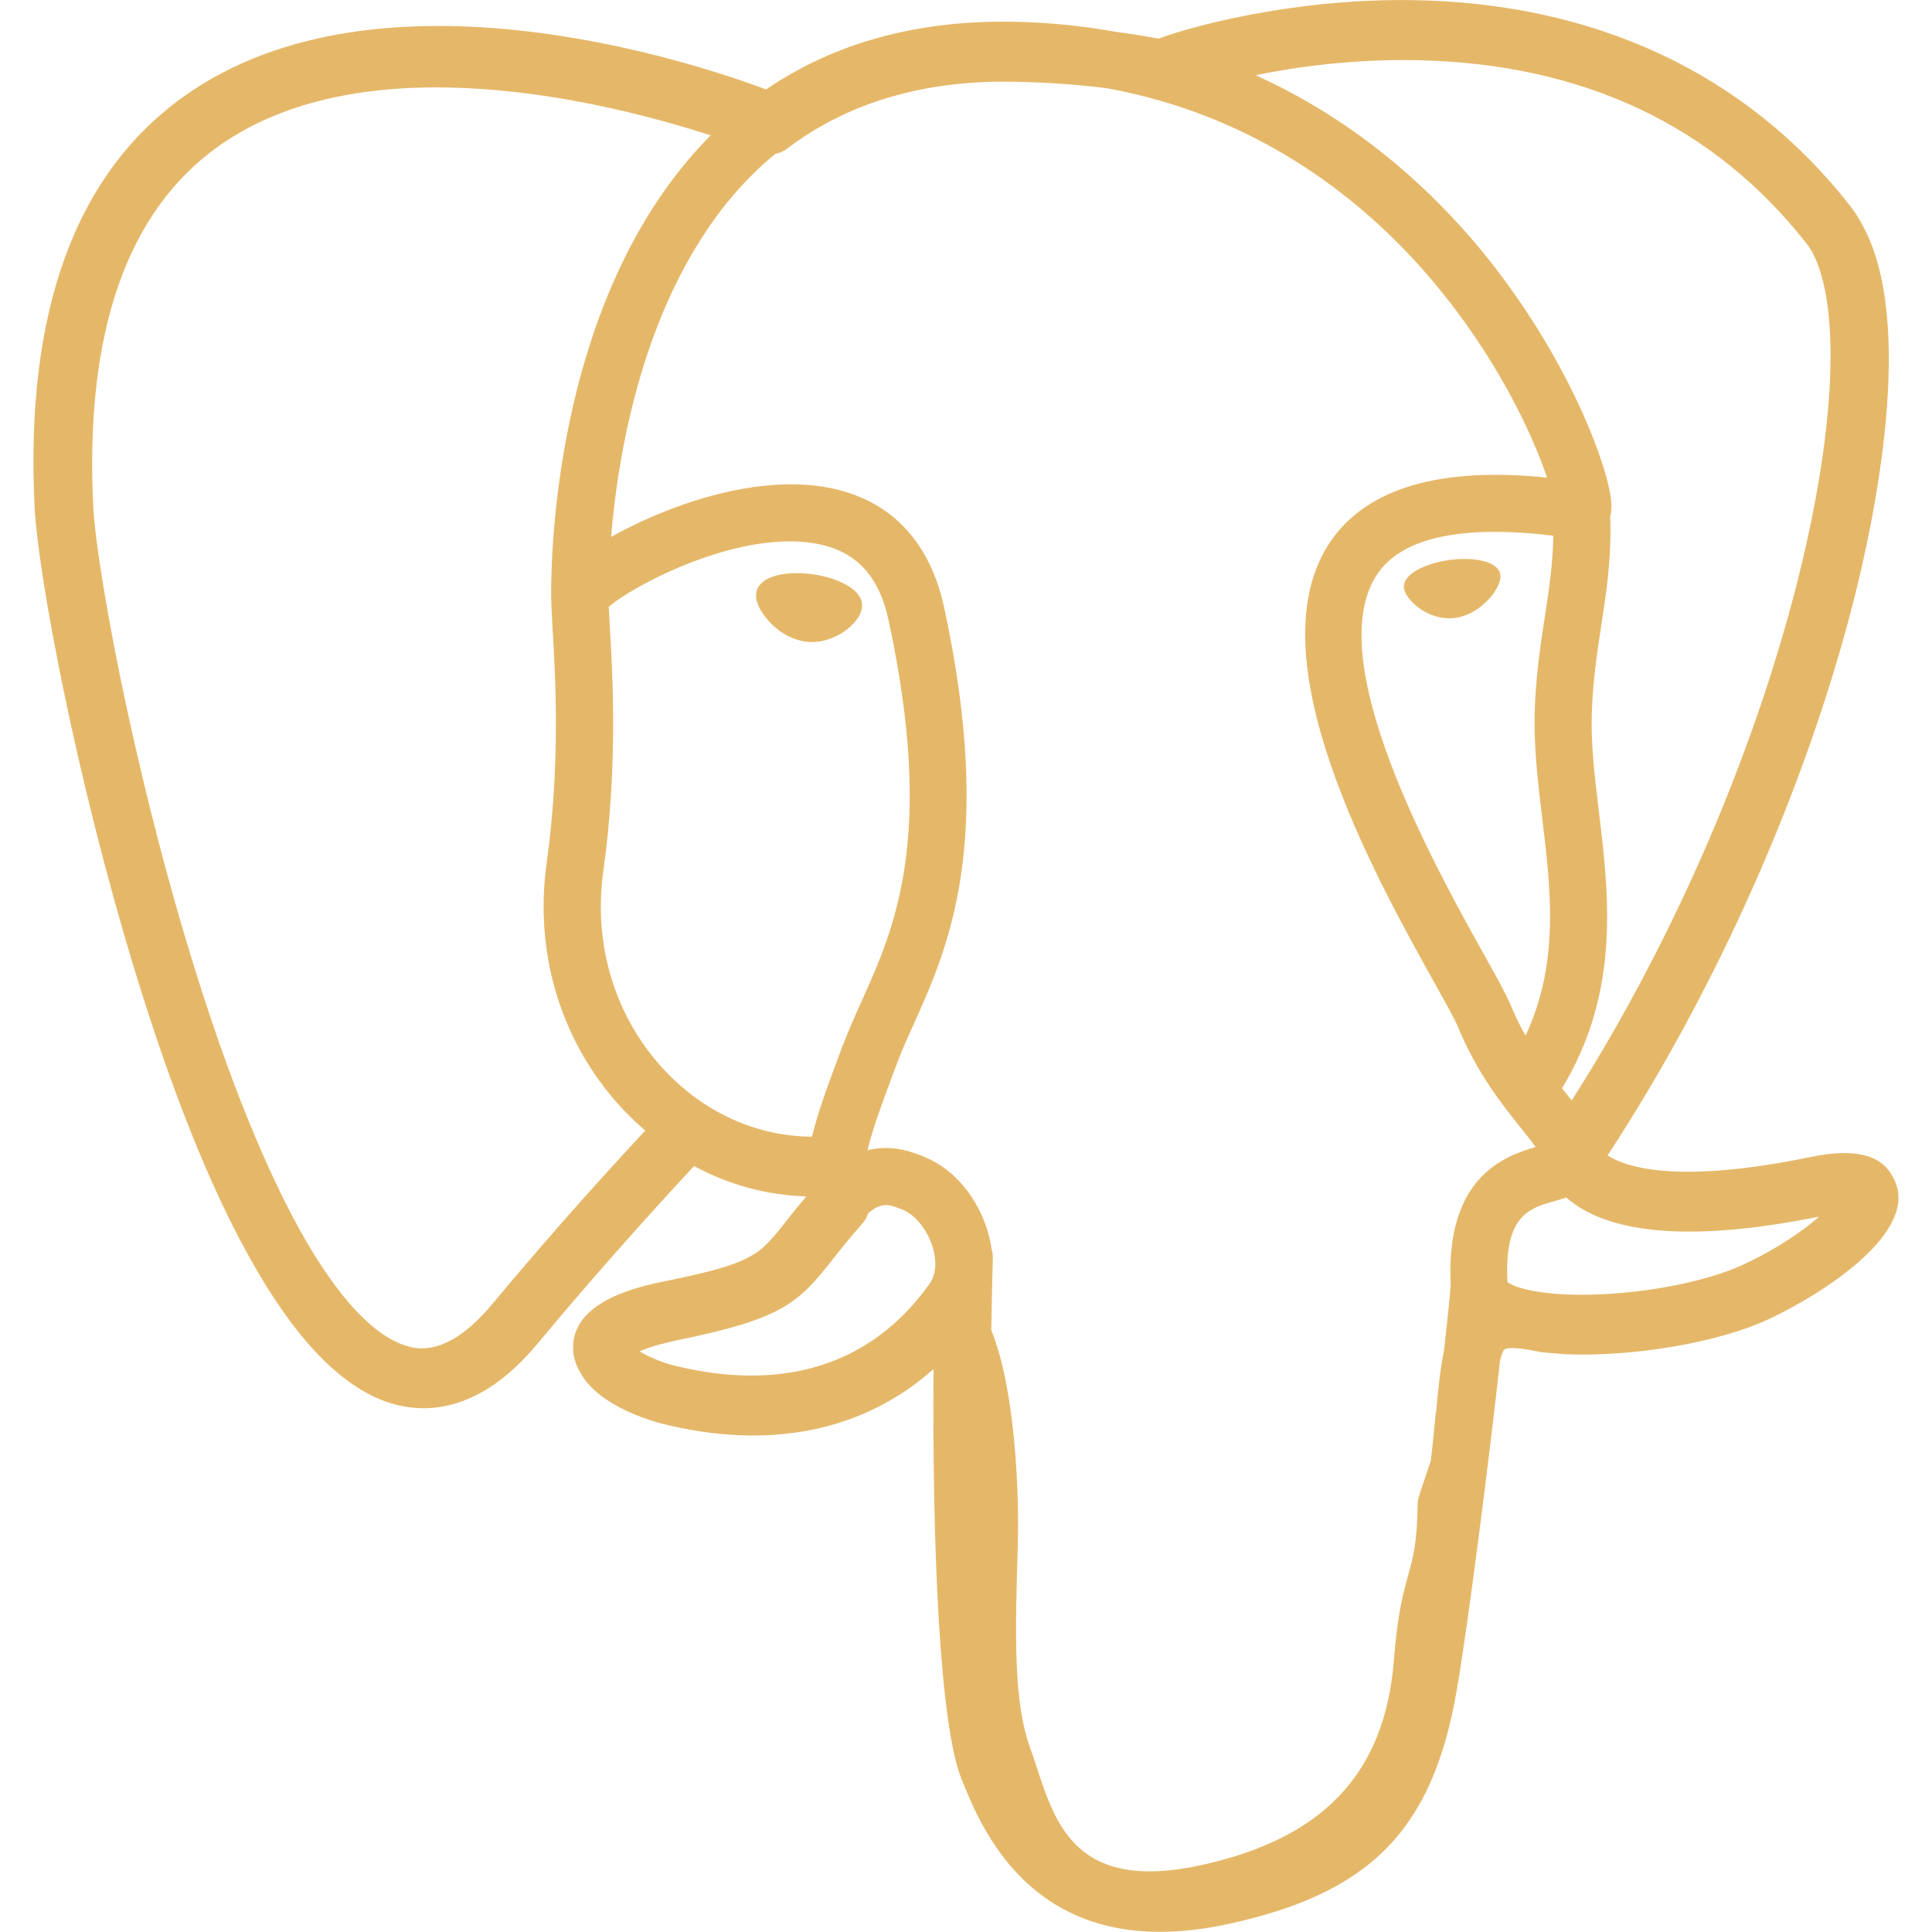
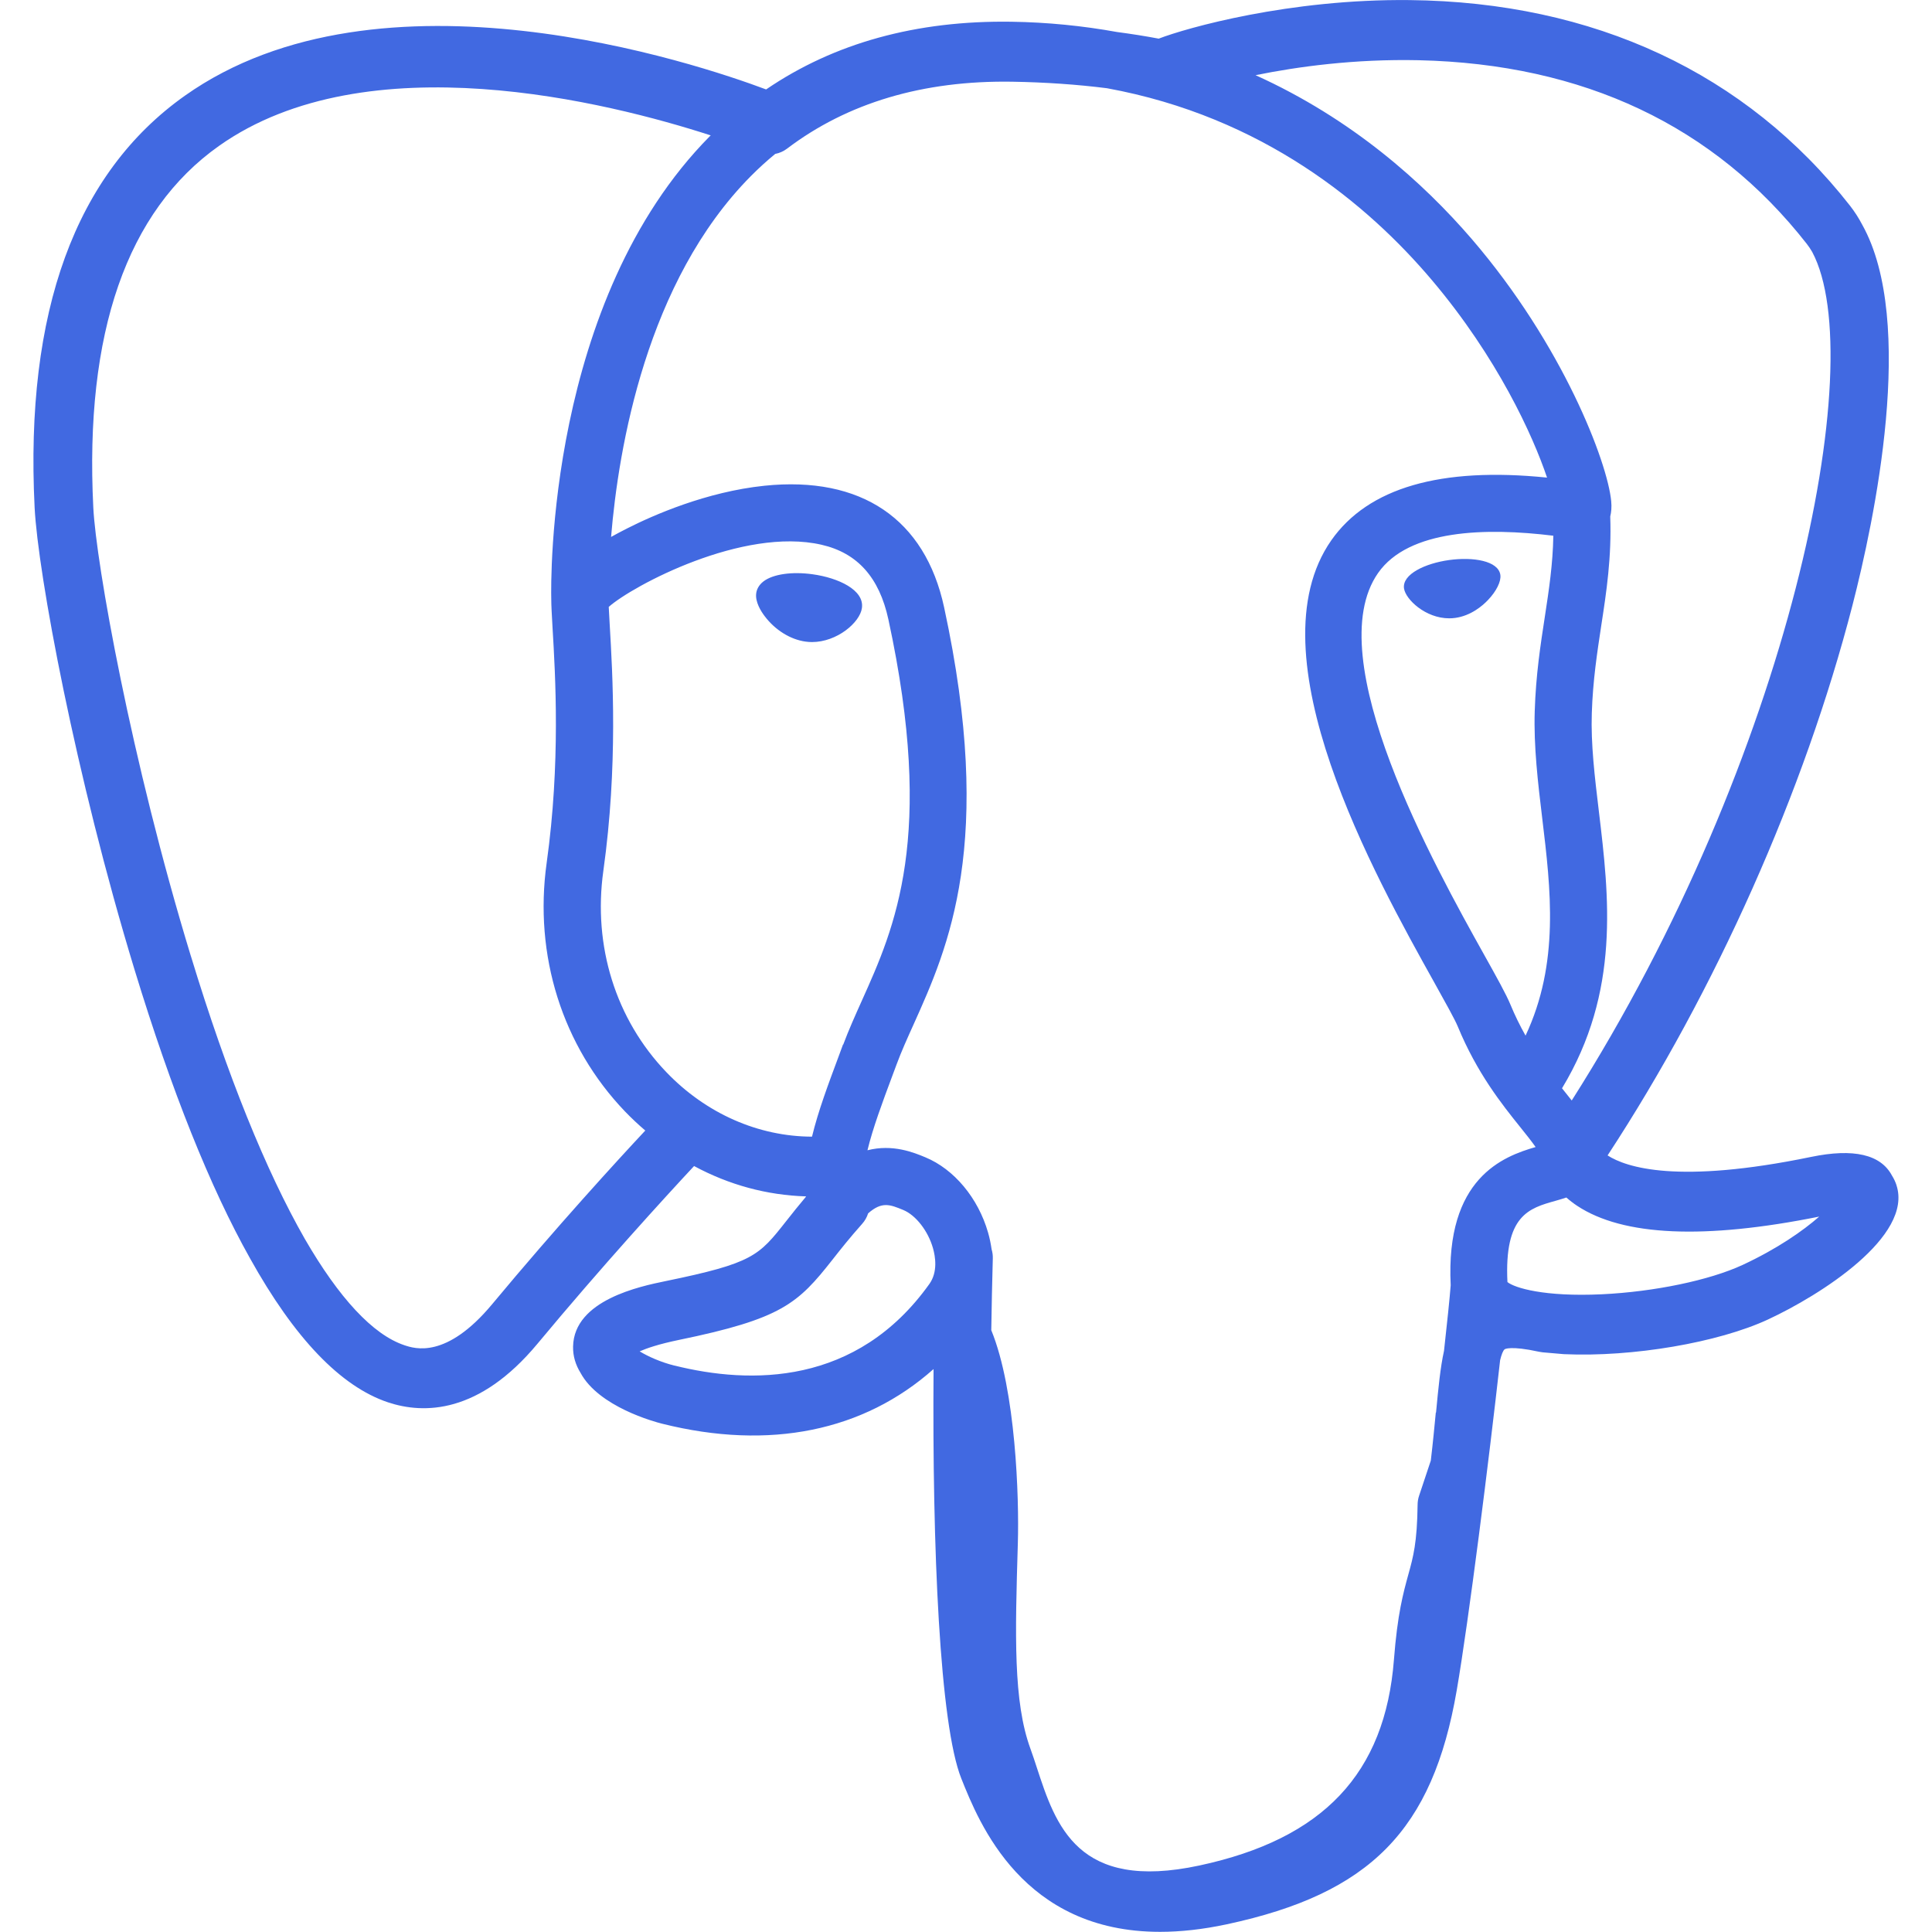
- <svg xmlns="http://www.w3.org/2000/svg" fill="#E5B869" role="img" viewBox="0 0 24 24">
+ <svg xmlns="http://www.w3.org/2000/svg" fill="#4169E1" role="img" viewBox="0 0 24 24">
  <path d="M23.559 14.723a.527.527 0 0 0-.056-.119c-.139-.263-.477-.342-1.007-.232-1.653.341-2.293.131-2.526-.019 1.342-2.048 2.445-4.522 3.041-6.83.271-1.051.798-3.524.122-4.732a1.564 1.564 0 0 0-.151-.235C21.693.909 19.801.025 17.51.001c-1.495-.016-2.771.346-3.116.479a9.449 9.449 0 0 0-.516-.082 8.044 8.044 0 0 0-1.311-.128c-1.182-.018-2.204.264-3.05.841-.857-.321-4.789-1.645-7.222.079C.936 2.153.309 3.873.43 6.304c.041.818.507 3.334 1.242 5.744.46 1.506.939 2.702 1.433 3.582.553.994 1.126 1.593 1.714 1.79.447.149 1.133.144 1.858-.728.801-.964 1.59-1.826 1.945-2.207.435.235.906.362 1.39.377a.057.057 0 0 0 0.0.004 11.031 11.031 0 0 0-.247.305c-.339.43-.409.52-1.5.744-.31.064-1.134.234-1.146.811-.003.122.033.231.092.327.227.423.922.61 1.015.633 1.335.334 2.504.092 3.371-.679-.017 2.231.077 4.417.345 5.087.221.553.762 1.905 2.469 1.904.251 0 .526-.029.83-.094 1.782-.382 2.556-1.17 2.855-2.906.15-.871.402-2.875.539-4.101.017-.07.036-.121.057-.136.001-.001.07-.047.427.031a.367.367 0 0 0 .044.007l.254.022.015.001c.847.038 1.911-.143 2.531-.431.644-.299 1.806-1.032 1.595-1.67zM2.371 11.877c-.744-2.436-1.178-4.885-1.212-5.572-.109-2.171.417-3.683 1.562-4.493 1.837-1.299 4.84-.541 6.108-.13-.003.003-.007.006-.01.009-2.024 2.044-1.976 5.536-1.971 5.75-0.0.082.007.199.016.359.035.587.1 1.68-.073 2.918-.161 1.15.194 2.276.973 3.089.081.084.165.163.252.237-.347.371-1.1 1.193-1.903 2.158-.568.682-.96.552-1.089.509-.392-.131-.813-.587-1.238-1.322-.48-.839-.964-2.032-1.415-3.513zm6.007 5.087c-.171-.043-.327-.113-.432-.177.089-.039.237-.09.483-.141 1.283-.264 1.482-.451 1.914-1.0.099-.126.212-.269.367-.443a.355.355 0 0 0 .074-.13c.171-.151.272-.11.437-.042.156.065.308.26.369.475.029.102.062.294-.045.444-.904 1.266-2.222 1.249-3.168 1.013zm2.094-3.988-.052.141c-.133.357-.257.688-.333 1.003-.667-.002-1.317-.287-1.81-.802-.628-.655-.913-1.566-.782-2.5.183-1.308.115-2.447.079-3.059-.005-.086-.009-.161-.012-.22.296-.262 1.666-.996 2.643-.772.446.102.718.406.831.928.585 2.704.077 3.831-.33 4.736-.084.187-.163.363-.231.545zm7.364 4.572c-.017.177-.036.376-.062.596l-.146.438a.355.355 0 0 0-.018.108c-.006.475-.054.649-.115.869-.063.229-.135.489-.179 1.058-.11 1.414-.878 2.227-2.417 2.557-1.516.325-1.784-.497-2.021-1.222a6.582 6.582 0 0 0-.077-.227c-.215-.586-.191-1.412-.157-2.555.017-.561-.025-1.901-.33-2.646.004-.293.011-.591.019-.892a.353.353 0 0 0-.015-.113 1.493 1.493 0 0 0-.044-.208c-.123-.428-.421-.787-.78-.935-.142-.059-.404-.167-.718-.087.067-.276.183-.588.309-.925l.053-.142c.059-.16.134-.326.213-.501.426-.948 1.011-2.245.377-5.177-.237-1.098-1.03-1.634-2.232-1.51-.721.075-1.38.365-1.709.532a5.672 5.672 0 0 0-.196.104c.092-1.106.439-3.174 1.736-4.482a4.031 4.031 0 0 1 .303-.276.353.353 0 0 0 .145-.064c.752-.571 1.694-.851 2.802-.833.409.007.802.034 1.174.081 1.939.354 3.244 1.447 4.036 2.383.814.962 1.255 1.931 1.431 2.454-1.323-.135-2.223.127-2.68.779-.993 1.419.543 4.173 1.281 5.496.135.243.252.452.289.541.24.583.551.971.779 1.255.07.087.137.171.189.245-.401.116-1.121.383-1.055 1.717-.012.156-.042.447-.083.815-.046.208-.07.46-.099.766zm.89-1.621c-.041-.832.269-.918.597-1.01a2.857 2.857 0 0 0 .135-.041 1.202 1.202 0 0 0 .134.103c.57.377 1.582.421 3.007.134-.202.177-.519.399-.953.601-.41.19-1.096.333-1.747.364-.72.034-1.086-.081-1.172-.151zm.57-9.271c-.006.351-.054.669-.105 1.002-.055.358-.112.727-.126 1.176-.014.437.04.891.093 1.33.107.887.216 1.8-.207 2.701a3.527 3.527 0 0 1-.188-.386c-.053-.128-.167-.333-.325-.616-.616-1.104-2.057-3.69-1.319-4.745.38-.543 1.341-.566 2.178-.463zm.228 7.014a12.376 12.376 0 0 0-.085-.107l-.035-.044c.726-1.2.584-2.386.458-3.438-.052-.432-.101-.84-.088-1.223.013-.406.067-.754.118-1.091.064-.415.129-.844.111-1.351.013-.053.019-.116.012-.19-.046-.485-.6-1.938-1.729-3.253-.608-.707-1.49-1.497-2.689-2.039.525-.107 1.233-.203 2.024-.186 2.051.046 3.675.814 4.824 2.282a.908.908 0 0 1 .067.1c.723 1.356-.276 6.275-2.987 10.54zm-8.817-6.116c-.025.179-.309.422-.621.422a.582.582 0 0 1-.081-.006c-.187-.026-.377-.144-.506-.316-.046-.06-.12-.178-.105-.284.005-.04.026-.099.092-.149.118-.089.352-.123.61-.087.316.044.643.194.611.419zm7.931-.411c.011.079-.049.201-.153.31-.068.072-.212.196-.408.223a.546.546 0 0 1-.075.005c-.293 0-.541-.234-.561-.372-.024-.176.264-.311.561-.352.297-.041.611.009.636.185z" />
</svg>
